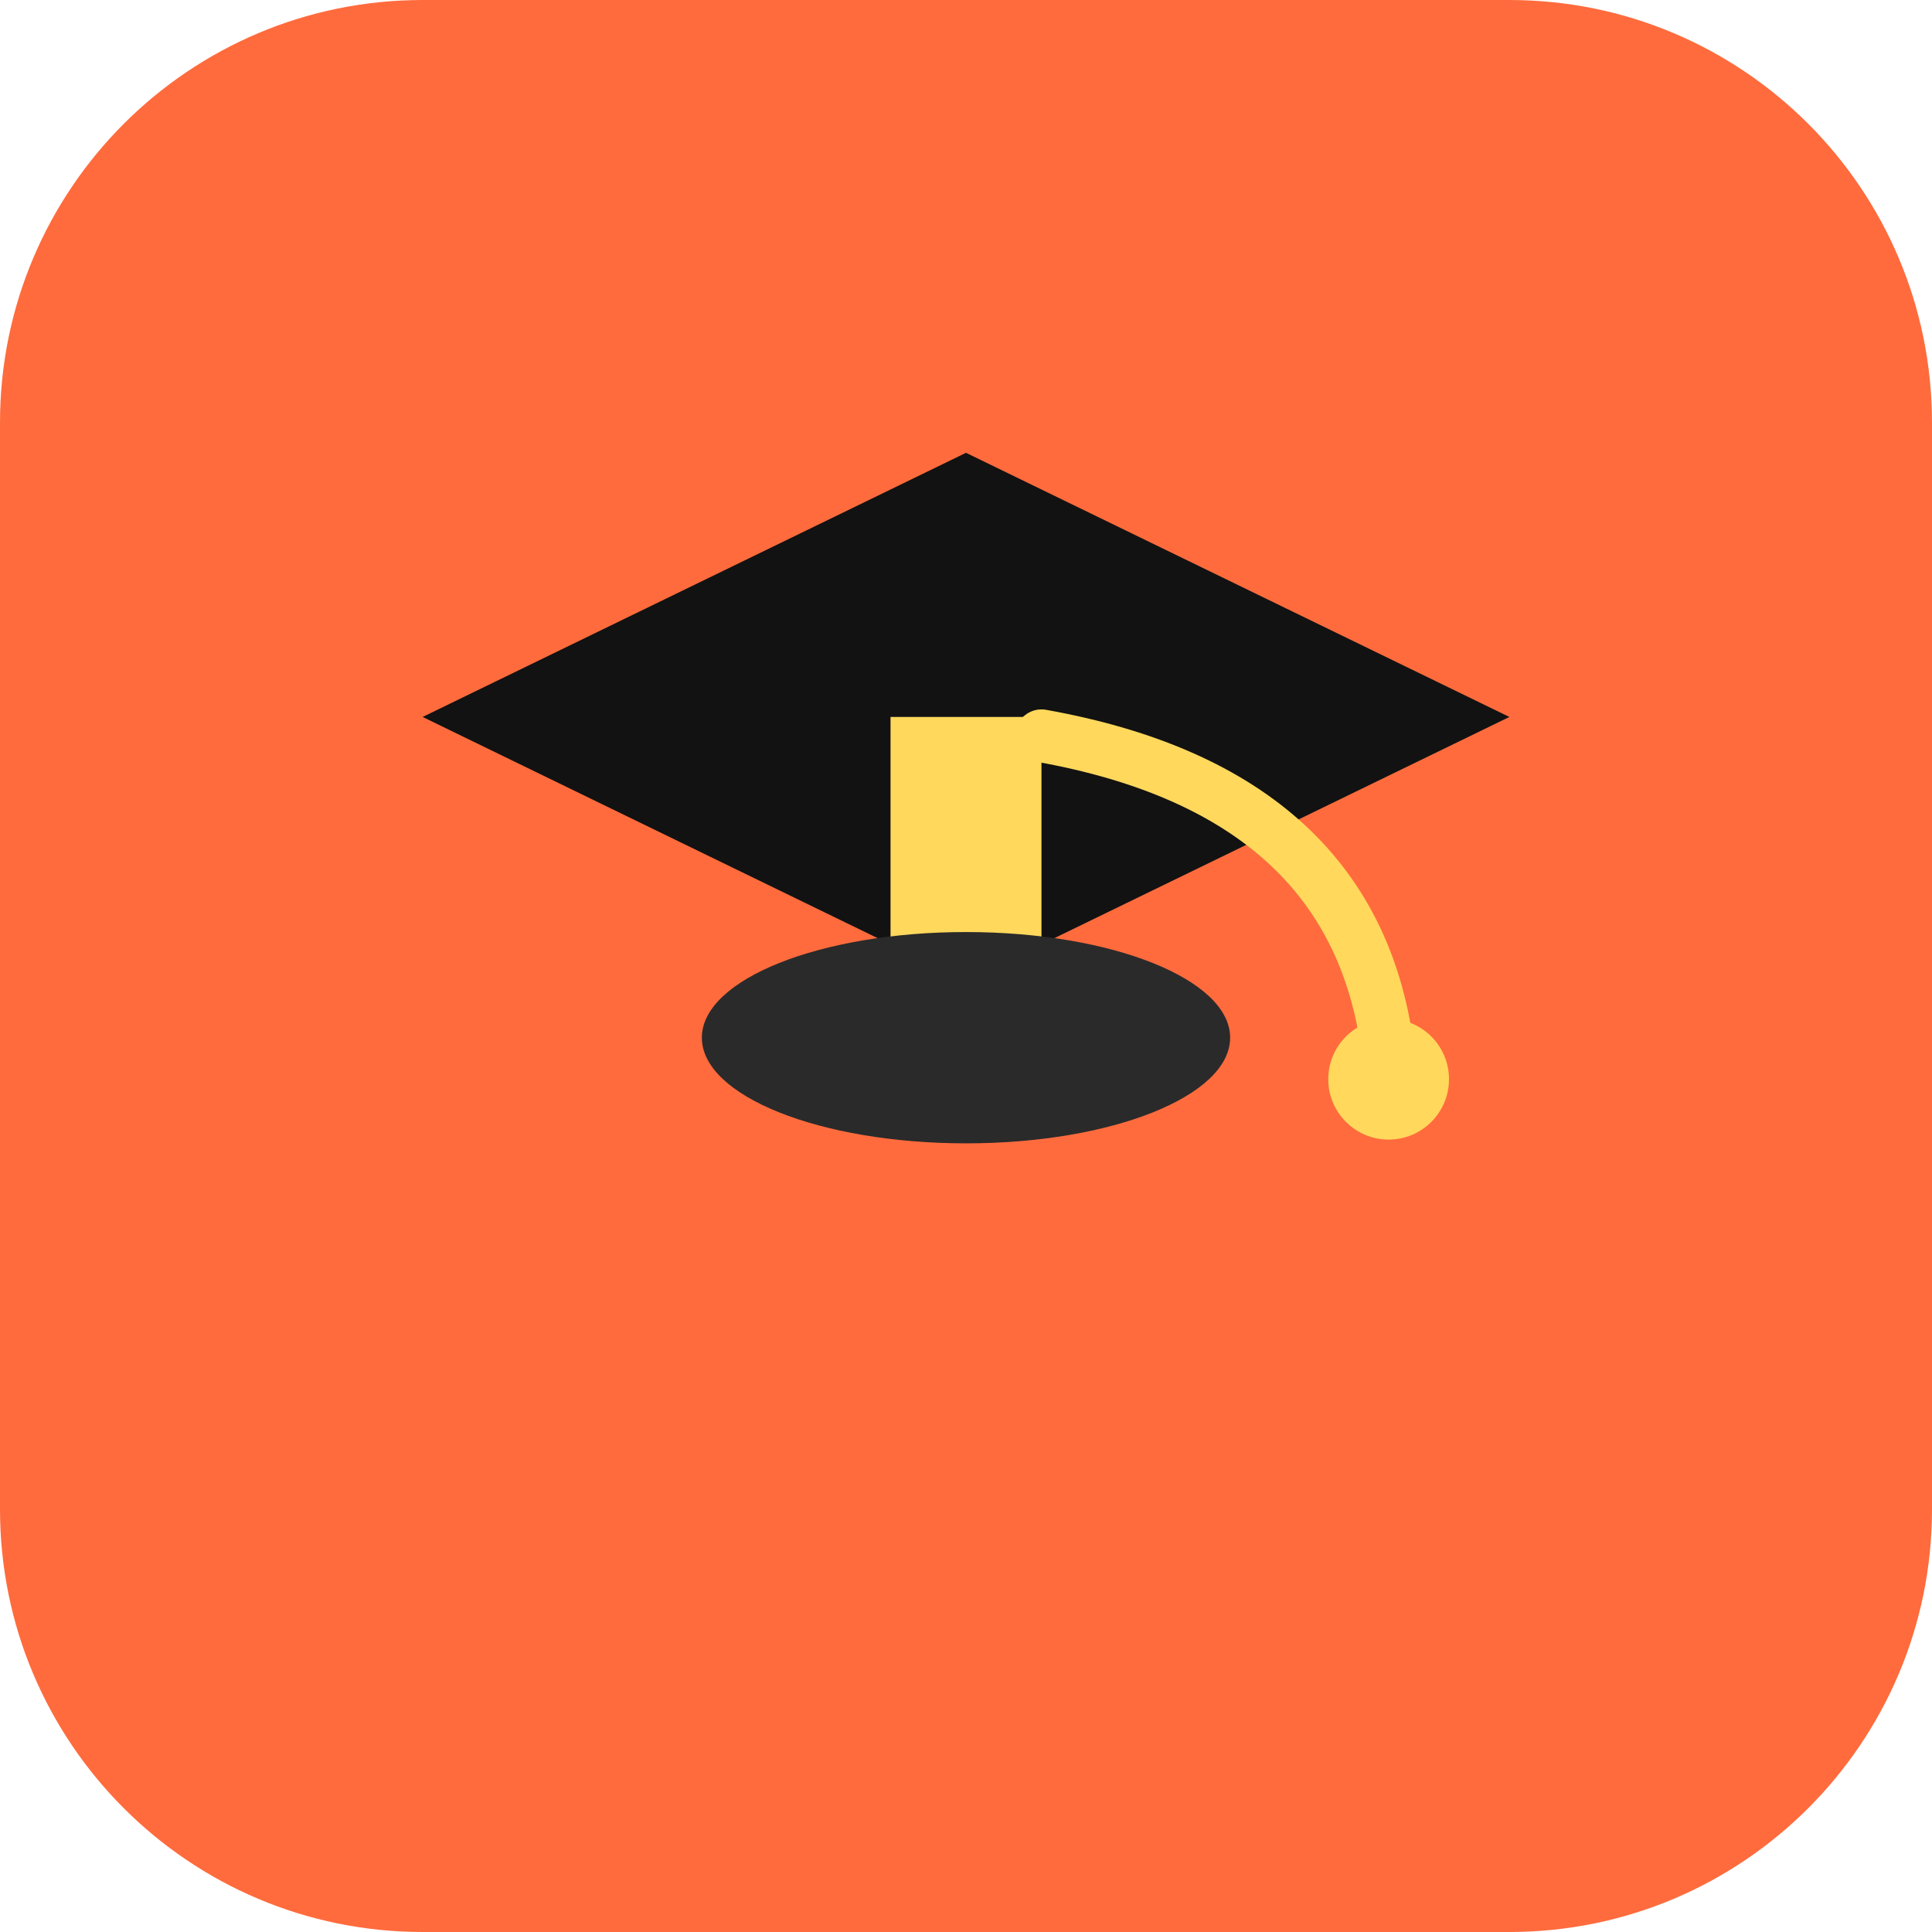
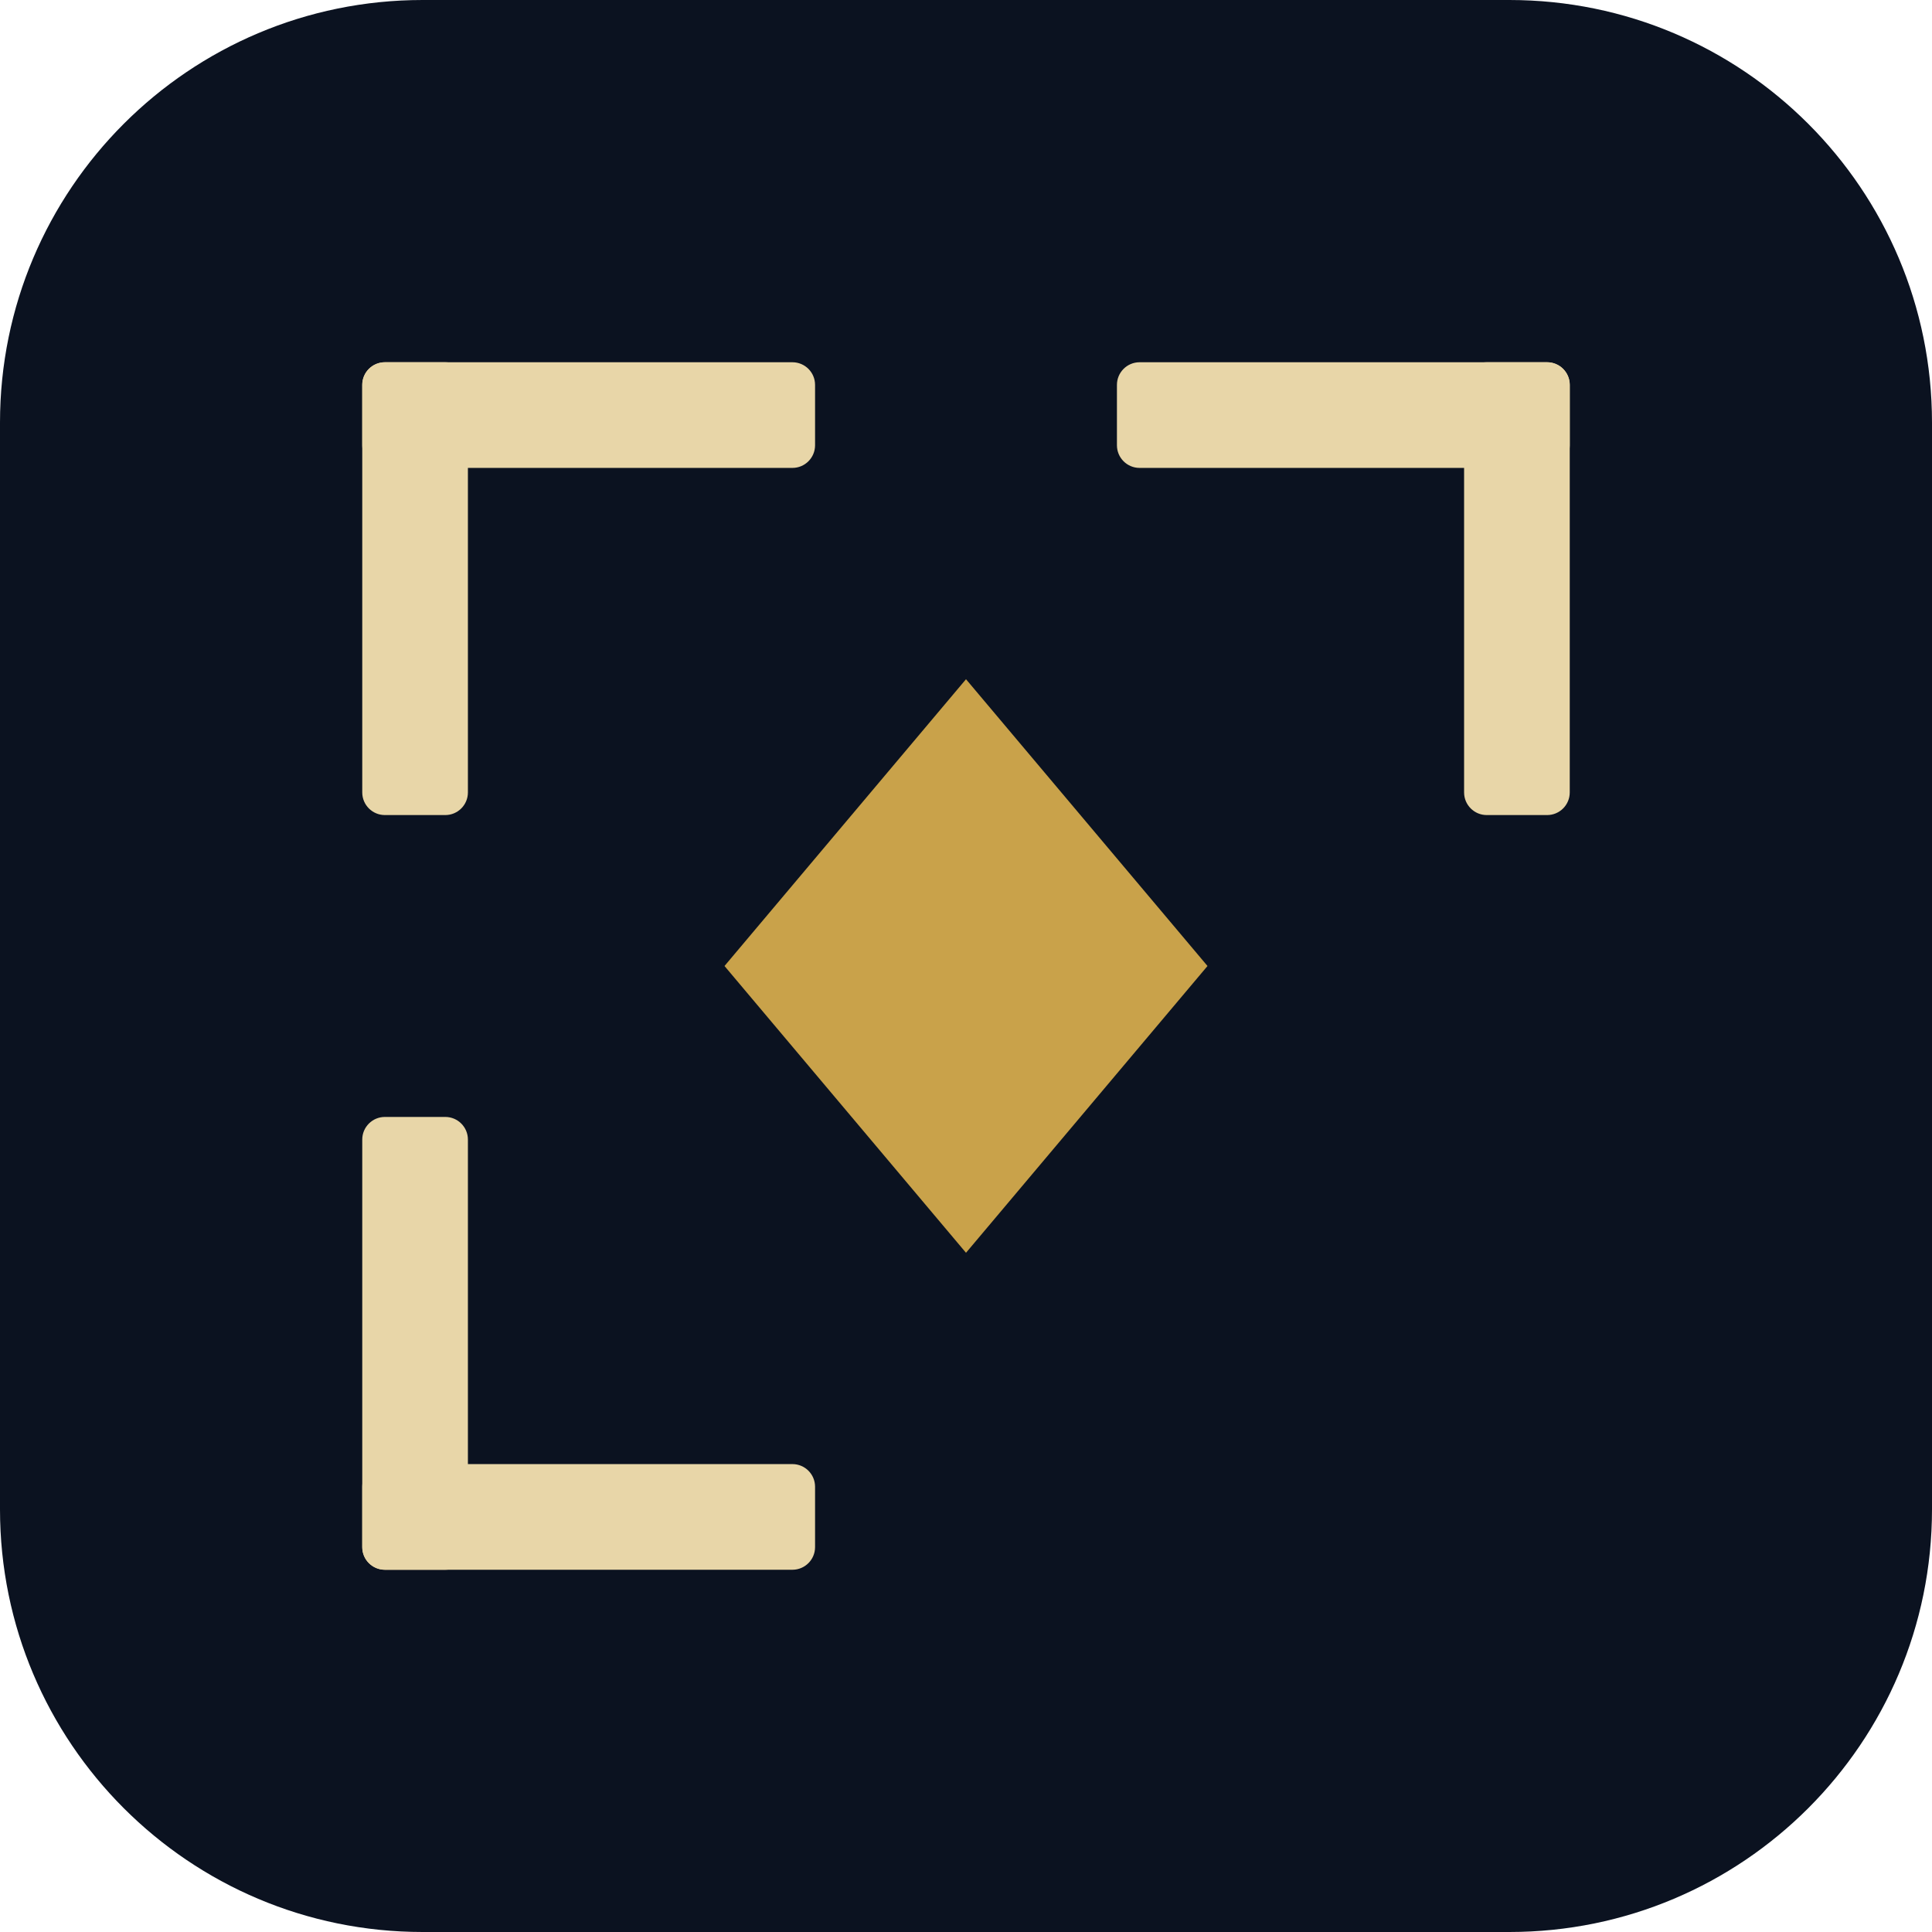
- <svg xmlns="http://www.w3.org/2000/svg" viewBox="0 0 512 512" role="img" aria-label="ATC Graduation">
-   <rect width="512" height="512" rx="112" fill="#FF6B3D" />
-   <polygon points="256,120 400,190 256,260 112,190" fill="#121212" />
-   <rect x="236" y="190" width="40" height="70" fill="#FFD85C" />
-   <path d="M276 195 Q360 210 368 280" stroke="#FFD85C" stroke-width="14" fill="none" stroke-linecap="round" />
-   <circle cx="368" cy="286" r="16" fill="#FFD85C" />
-   <ellipse cx="256" cy="275" rx="70" ry="28" fill="#2A2A2A" />
+ <svg xmlns="http://www.w3.org/2000/svg" viewBox="0 0 512 512" role="img" aria-label="Gab Event">
+   <rect width="512" height="512" rx="112" fill="#0B1220" />
+   <rect x="96" y="96" width="120" height="28" rx="6" fill="#E8D6A8" />
+   <rect x="96" y="96" width="28" height="120" rx="6" fill="#E8D6A8" />
+   <rect x="296" y="96" width="120" height="28" rx="6" fill="#E8D6A8" />
+   <rect x="388" y="96" width="28" height="120" rx="6" fill="#E8D6A8" />
+   <rect x="96" y="388" width="120" height="28" rx="6" fill="#E8D6A8" />
+   <rect x="96" y="296" width="28" height="120" rx="6" fill="#E8D6A8" />
+   <polygon points="256,180 320,256 256,332 192,256" fill="#C9A24A" />
</svg>
